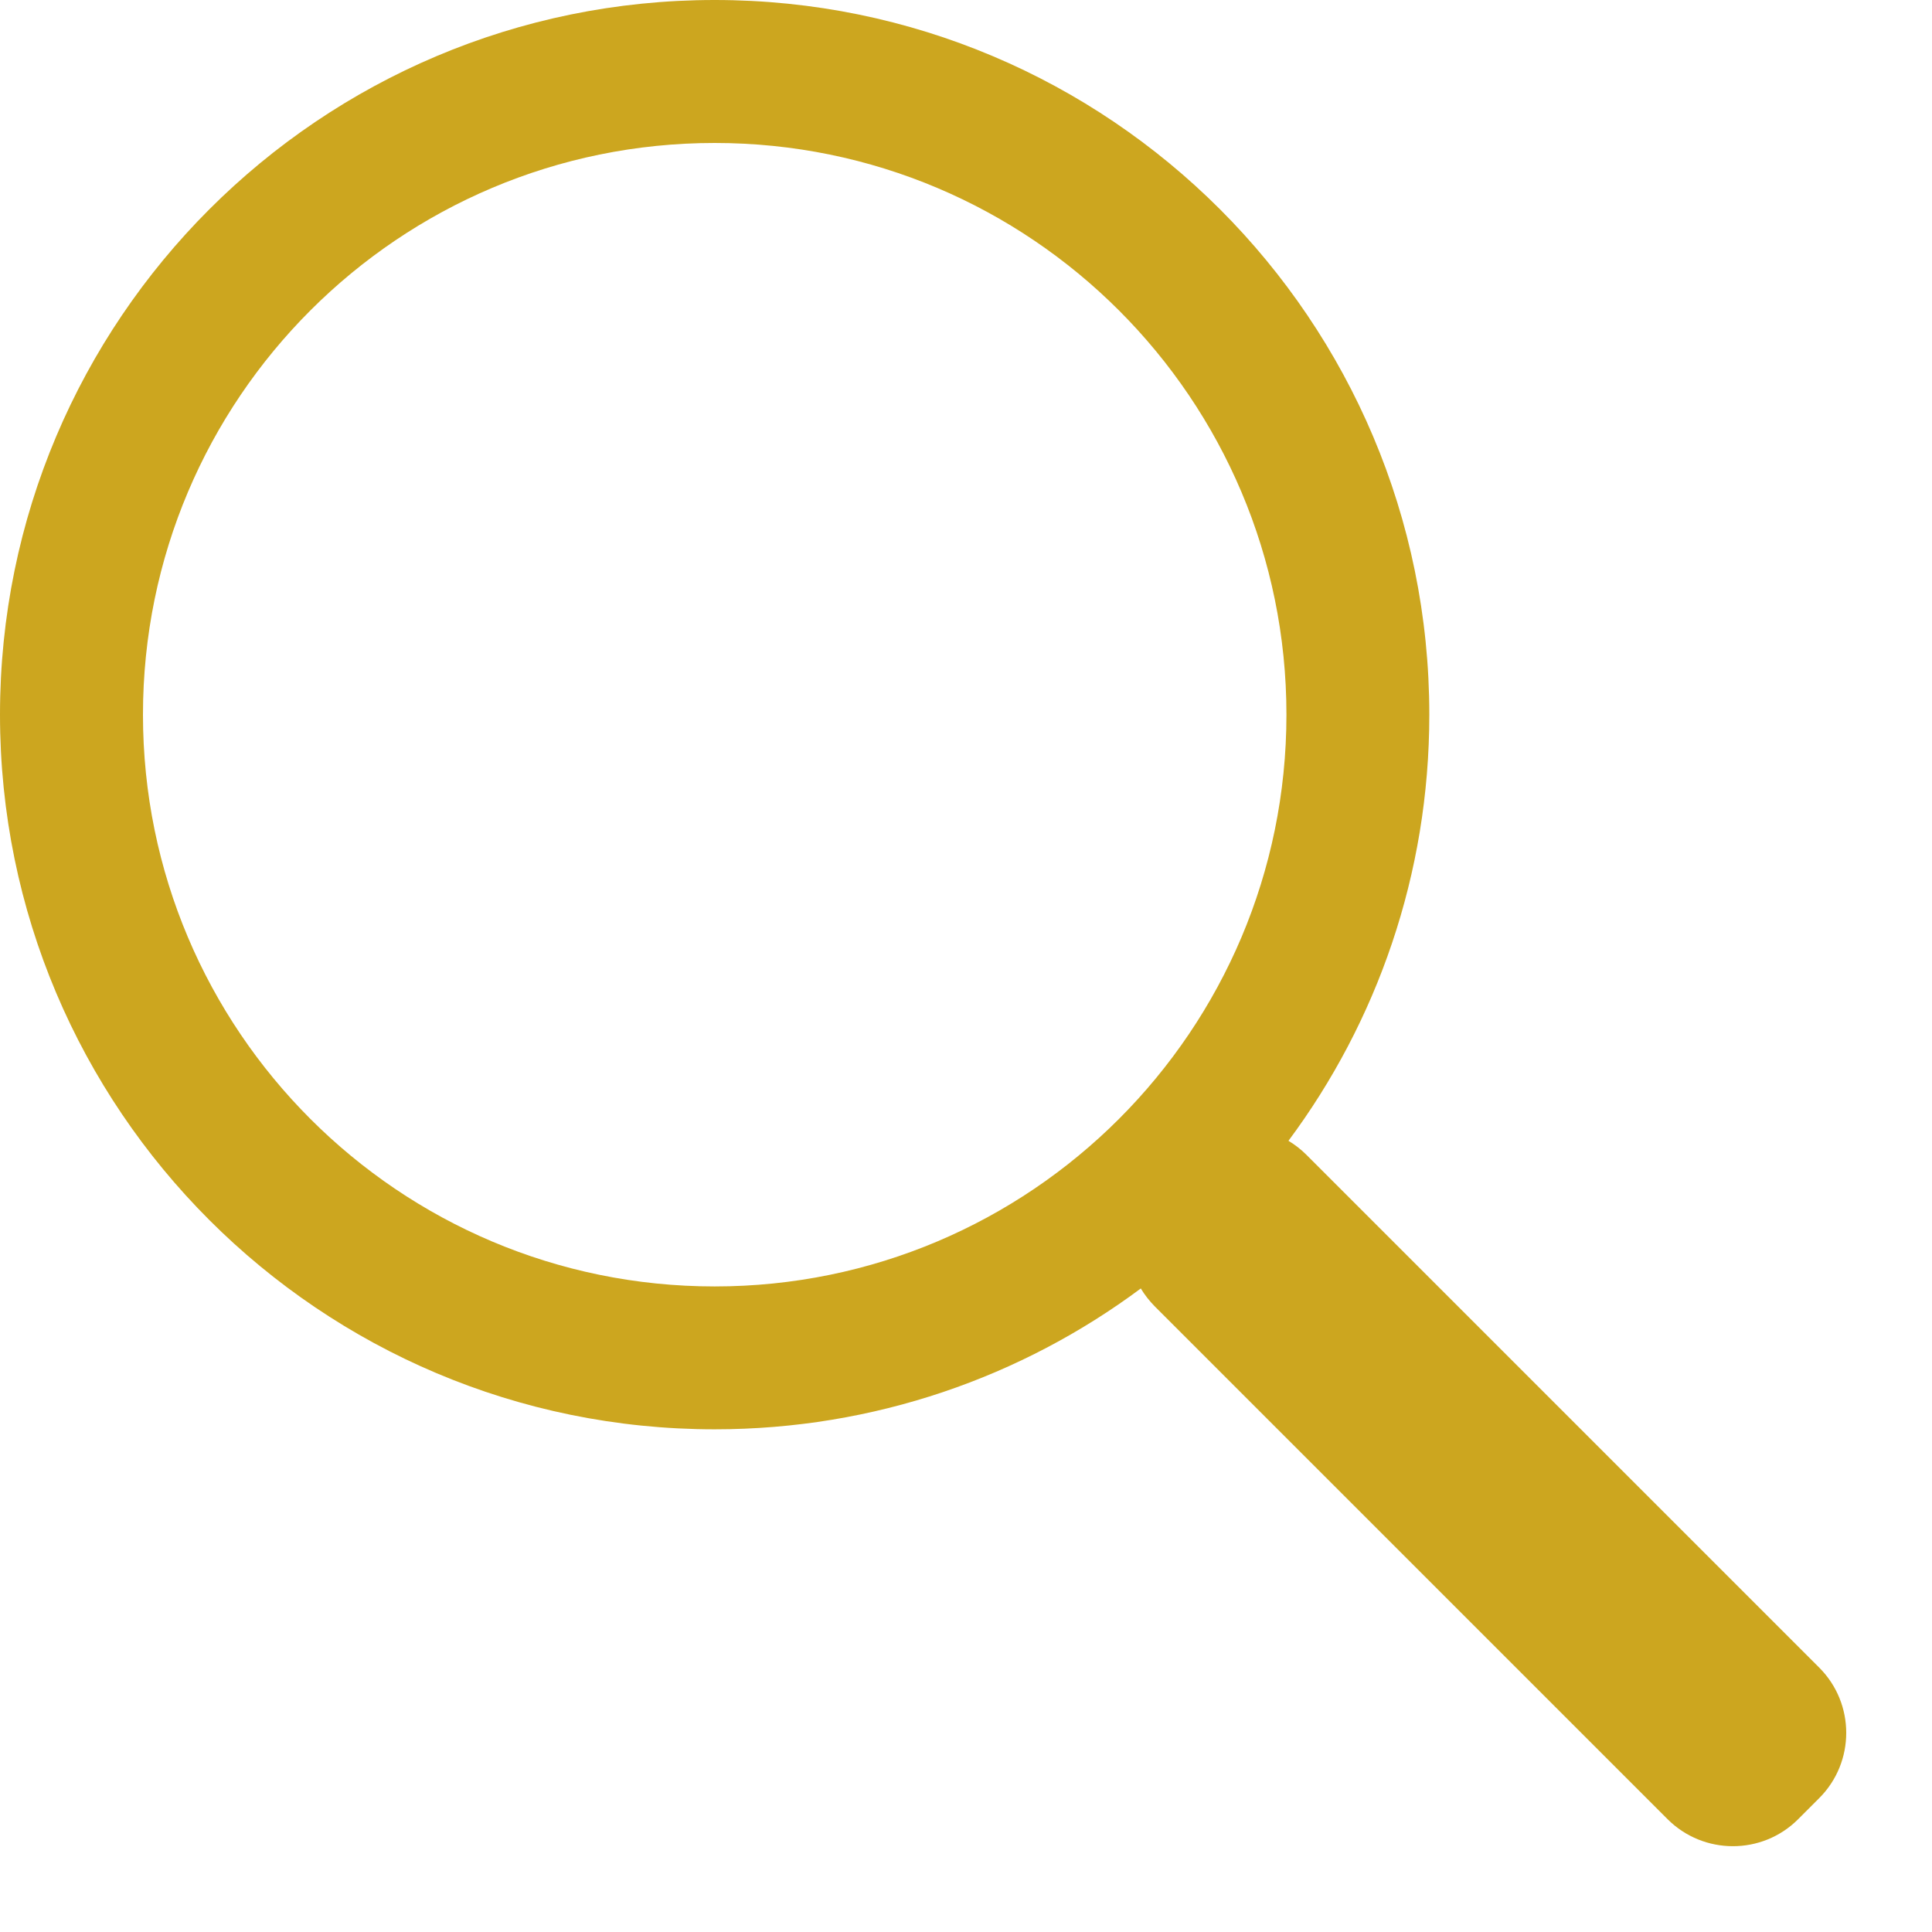
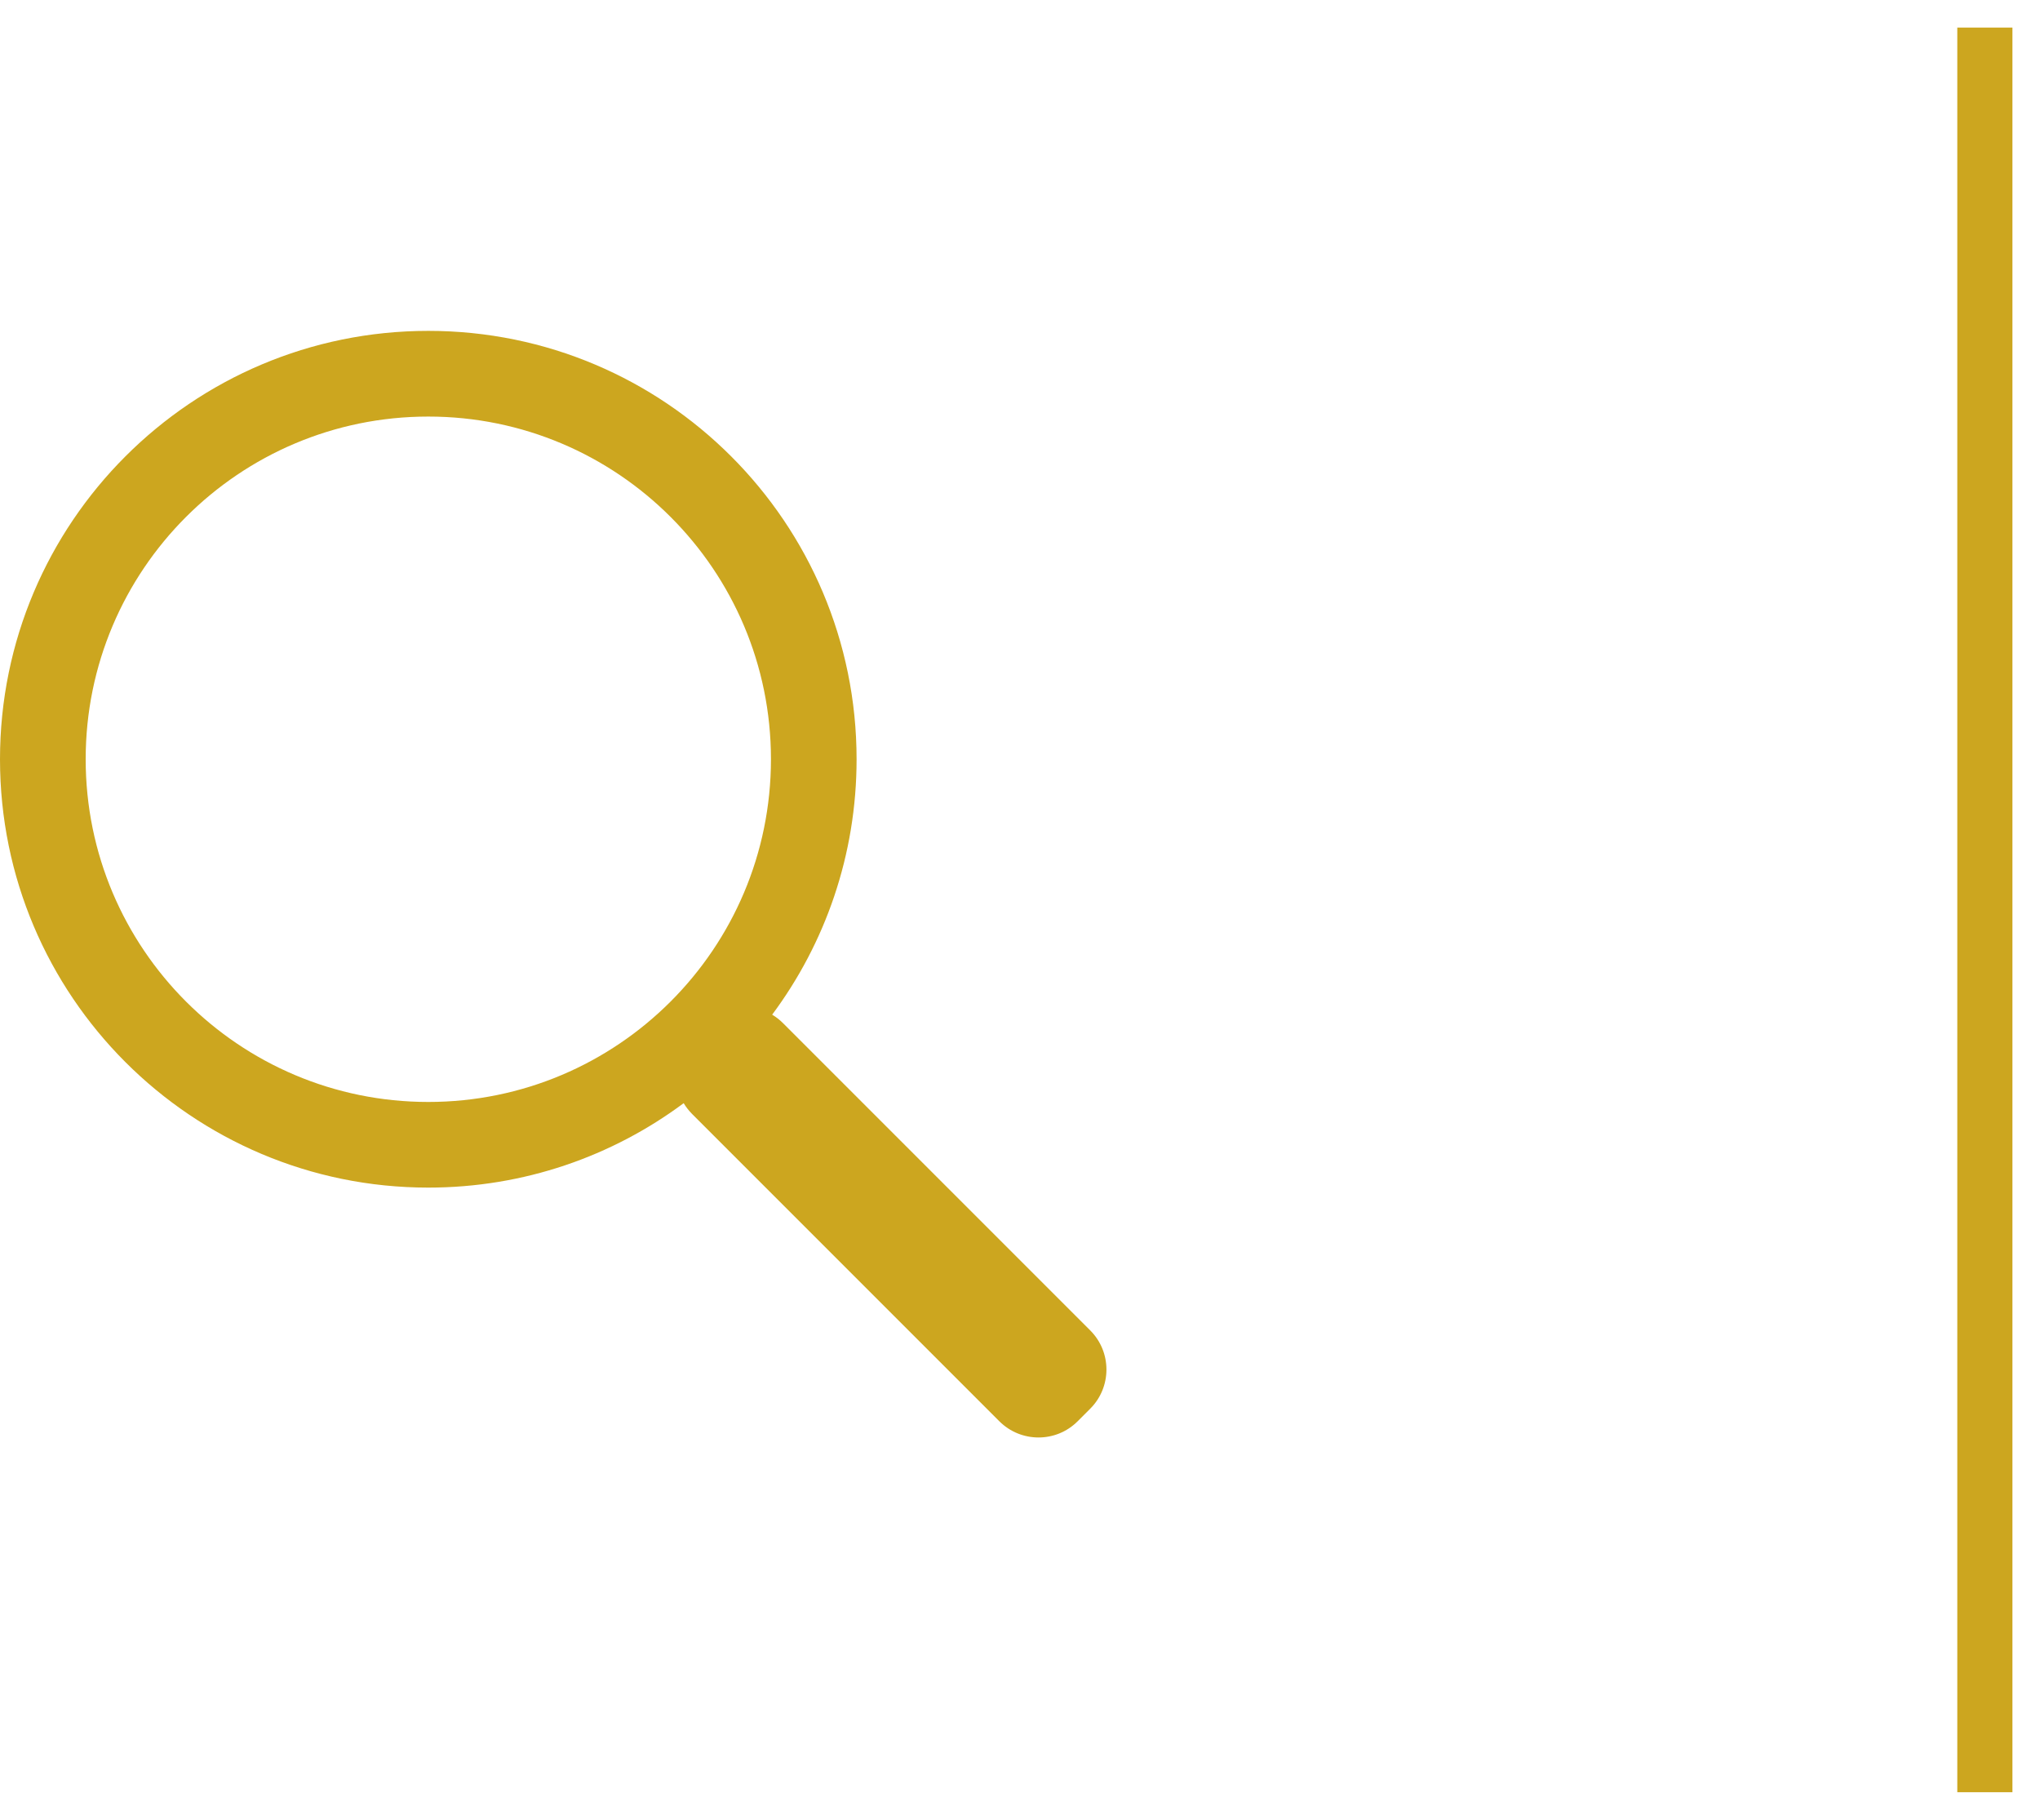
- <svg xmlns="http://www.w3.org/2000/svg" width="21px" height="21px" viewBox="0 0 21 21" version="1.1">
+ <svg xmlns="http://www.w3.org/2000/svg" width="37px" height="33px" viewBox="0 0 37 33" version="1.1">
  <defs />
  <g id="Page-1" stroke="none" stroke-width="1" fill="none" fill-rule="evenodd">
-     <g id="SketchAppSources.com---Landing-Page-by-Gita-Adi-Ramdhani-" transform="translate(-282, -30)" fill="#CCA61F">
+     <g id="SketchAppSources.com---Landing-Page-by-Gita-Adi-Ramdhani-" transform="translate(-282, -24)">
      <g id="Top-Header">
        <g id="Search-Field" transform="translate(267, 15)">
-           <path d="M29.005,27.4 C29.075,27.442 29.141,27.493 29.201,27.553 L34.774,33.126 C35.166,33.518 35.165,34.153 34.775,34.544 L34.544,34.775 C34.152,35.166 33.517,35.164 33.126,34.774 L27.553,29.201 C27.493,29.14 27.442,29.075 27.4,29.005 C26.107,29.967 24.504,30.536 22.768,30.536 C18.478,30.536 15,27.059 15,22.768 C15,18.478 18.478,15 22.768,15 C27.059,15 30.536,18.478 30.536,22.768 C30.536,24.504 29.967,26.107 29.005,27.4 Z M22.768,28.983 C26.2,28.983 28.983,26.2 28.983,22.768 C28.983,19.336 26.2,16.554 22.768,16.554 C19.336,16.554 16.554,19.336 16.554,22.768 C16.554,26.2 19.336,28.983 22.768,28.983 Z" id="Search-Icon" />
+           <g id="Group-2" transform="translate(15, 10)">
+             <path d="M36,0 L36,31" id="Line" stroke="#CCA61F" stroke-linecap="square" />
+             <path d="M14.005,17.4 C14.075,17.442 14.141,17.493 14.201,17.553 L19.774,23.126 C20.166,23.518 20.165,24.153 19.775,24.544 L19.544,24.775 C19.152,25.166 18.517,25.164 18.126,24.774 L12.553,19.201 C12.493,19.14 12.442,19.075 12.4,19.005 C11.107,19.967 9.504,20.536 7.768,20.536 C3.478,20.536 0,17.059 0,12.768 C0,8.478 3.478,5 7.768,5 C12.059,5 15.536,8.478 15.536,12.768 C15.536,14.504 14.967,16.107 14.005,17.4 Z M7.768,18.983 C11.2,18.983 13.983,16.2 13.983,12.768 C13.983,9.336 11.2,6.554 7.768,6.554 C4.336,6.554 1.554,9.336 1.554,12.768 C1.554,16.2 4.336,18.983 7.768,18.983 Z" id="Search-Icon" fill="#CCA61F" />
+           </g>
        </g>
      </g>
    </g>
  </g>
</svg>
